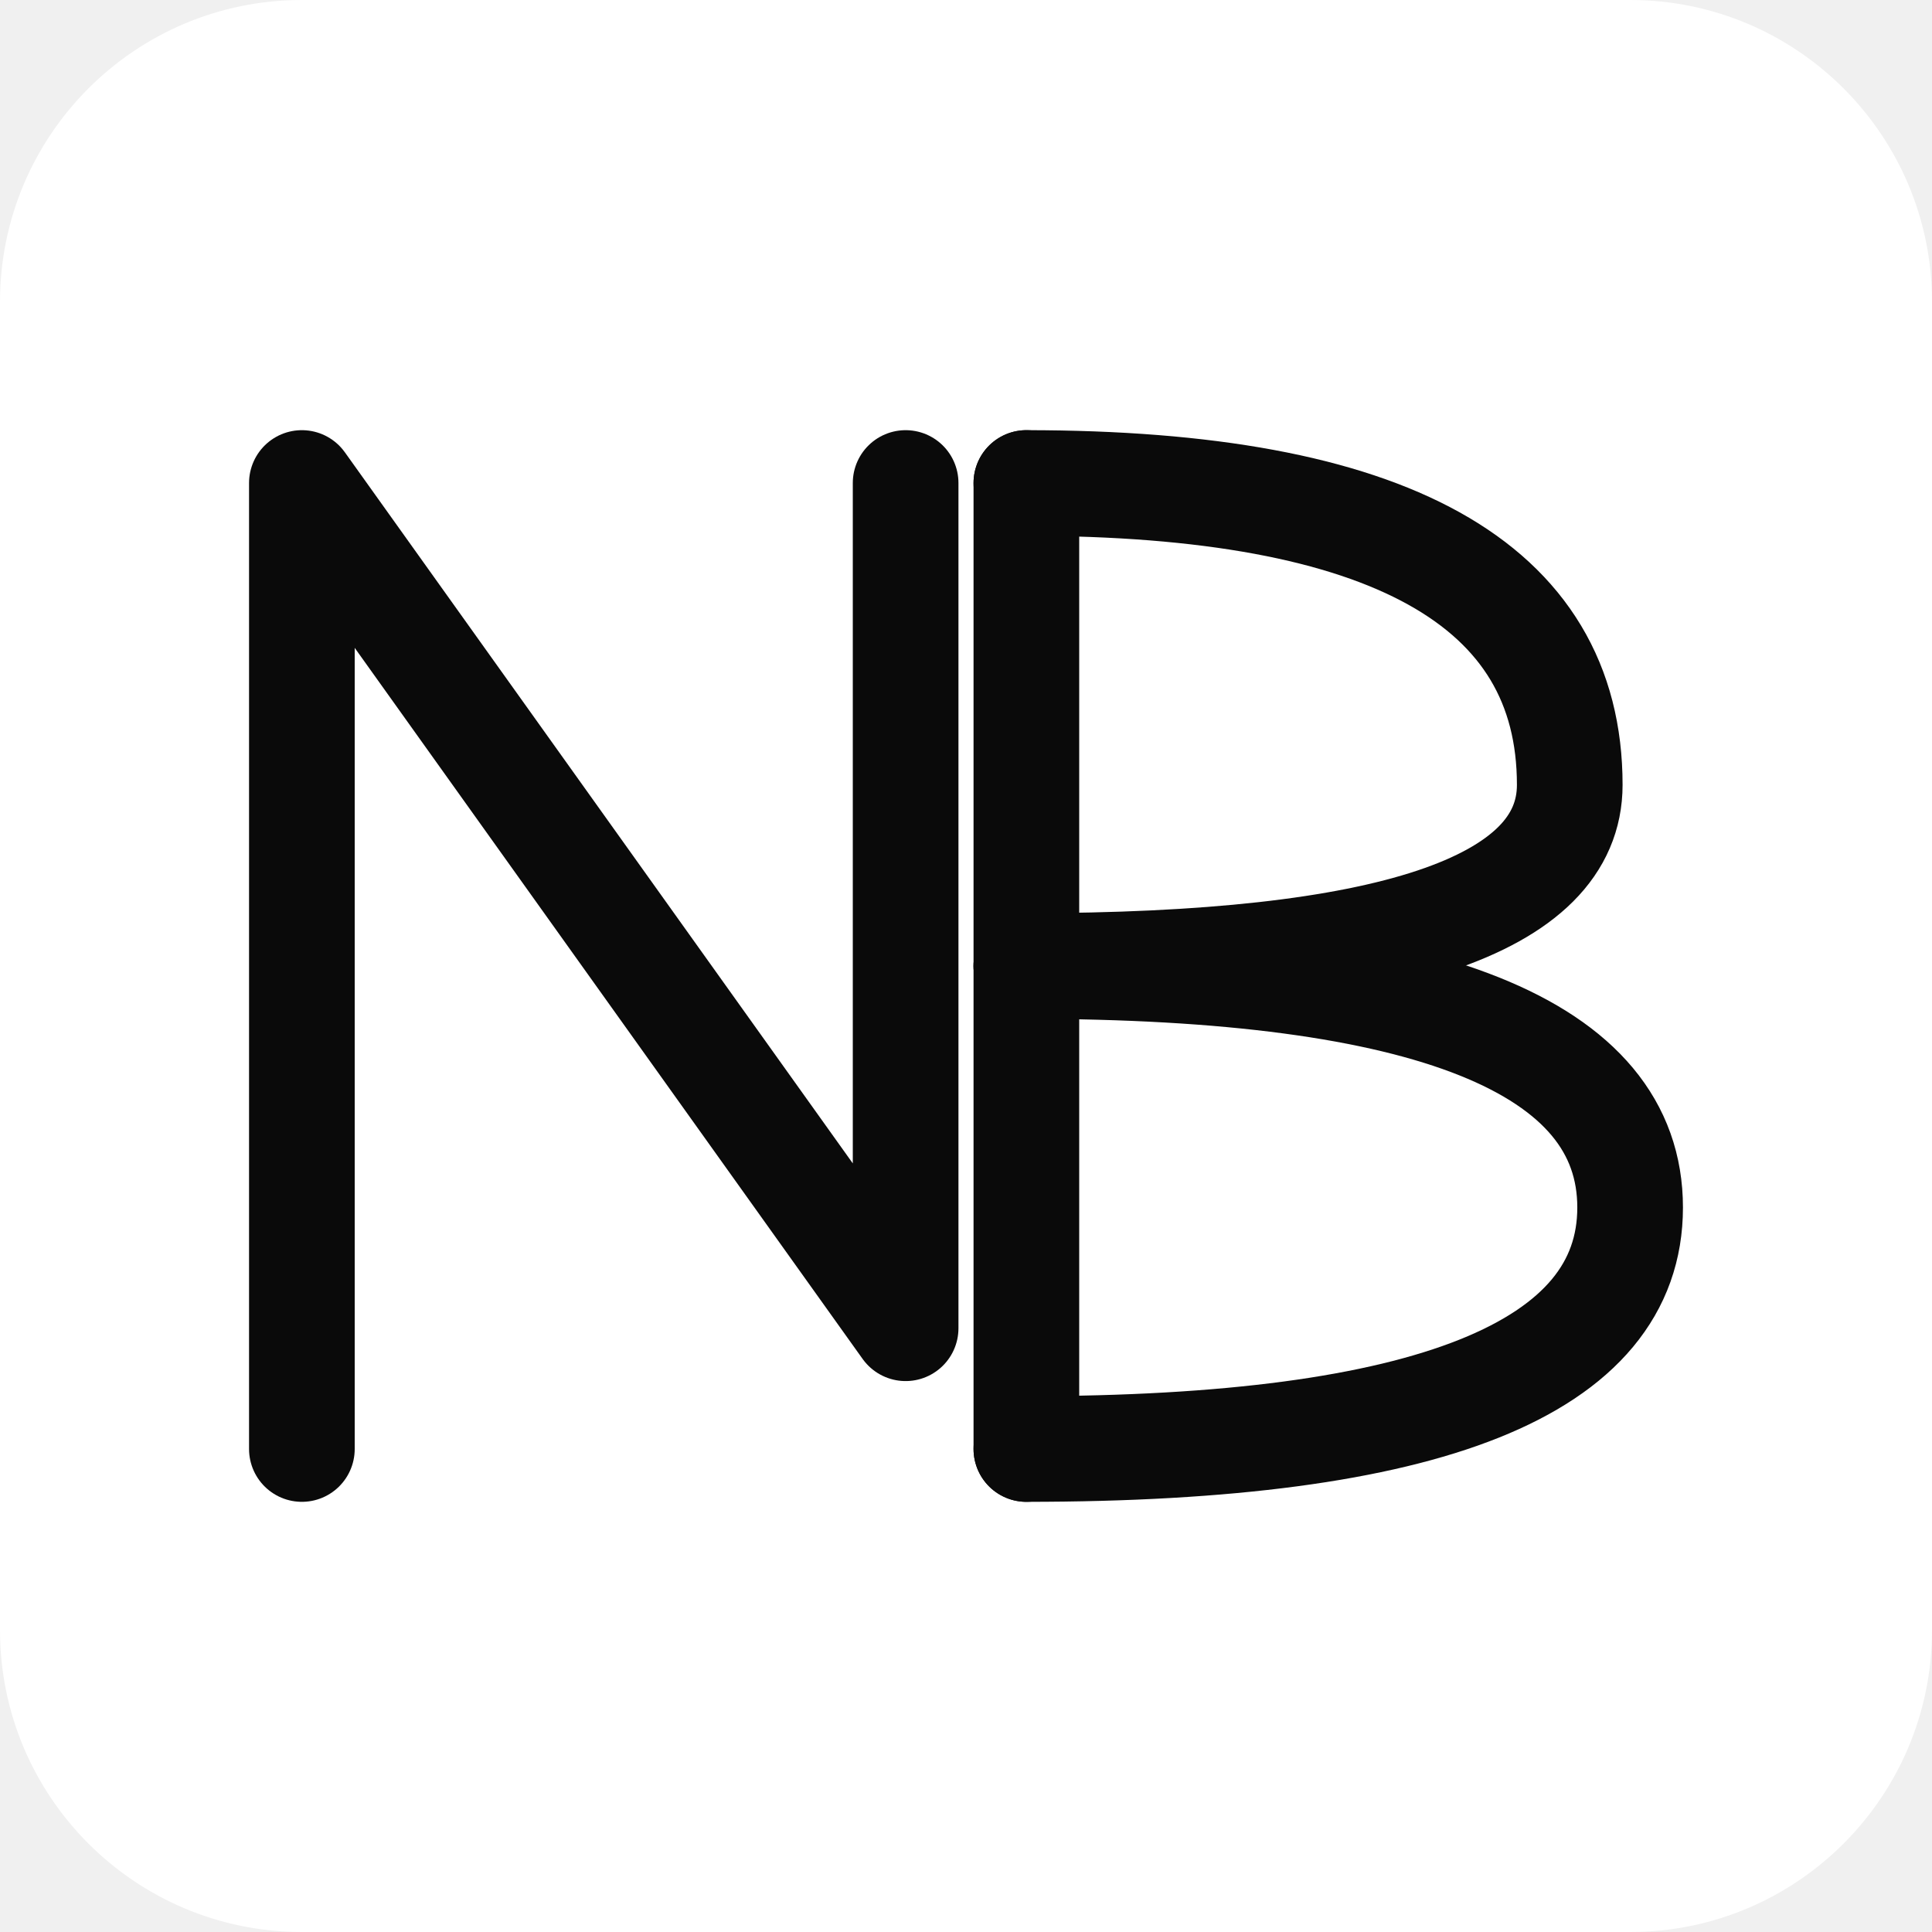
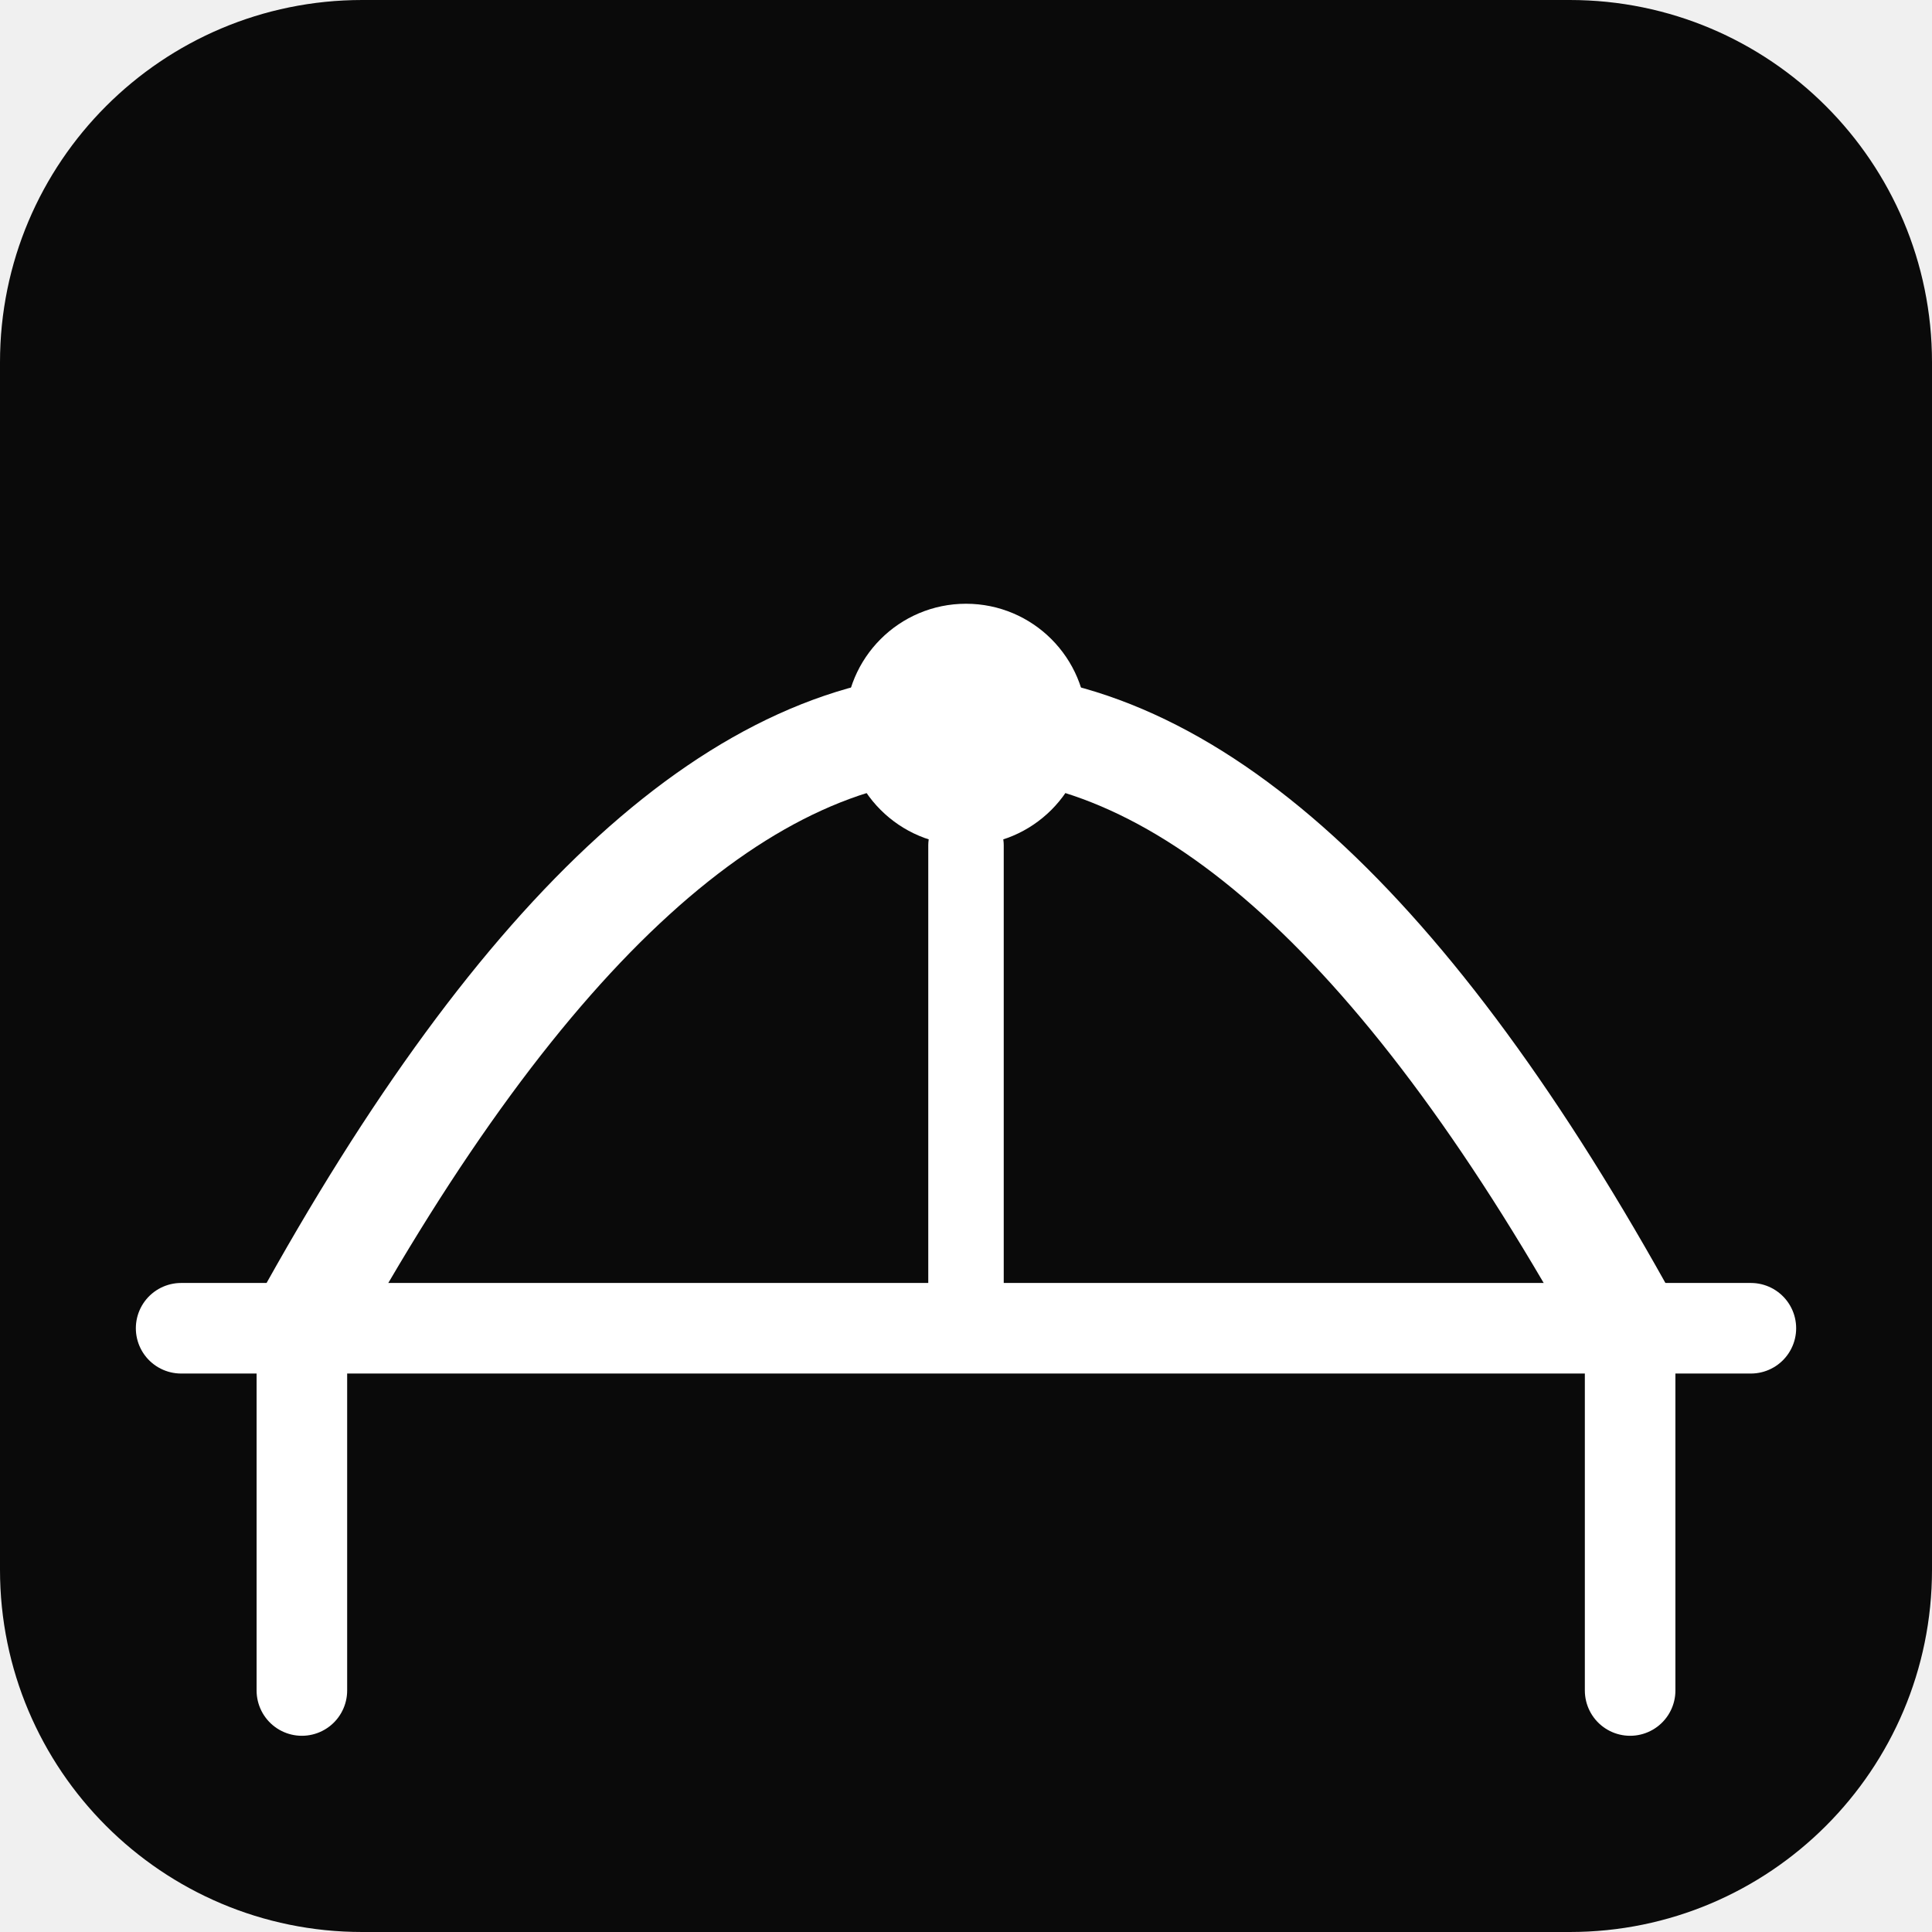
<svg xmlns="http://www.w3.org/2000/svg" viewBox="0 0 64 64">
-   <rect width="64" height="64" rx="10" fill="#ffffff" />
-   <path d="M10 48 L10 16 L30 44 L30 16" fill="none" stroke="#0a0a0a" stroke-width="3.5" stroke-linecap="round" stroke-linejoin="round" />
-   <path d="M34 16 L34 48" fill="none" stroke="#0a0a0a" stroke-width="3.5" stroke-linecap="round" />
-   <path d="M34 16 Q52 16 52 26 Q52 32 34 32" fill="none" stroke="#0a0a0a" stroke-width="3.5" stroke-linecap="round" stroke-linejoin="round" />
-   <path d="M34 32 Q54 32 54 40 Q54 48 34 48" fill="none" stroke="#0a0a0a" stroke-width="3.5" stroke-linecap="round" stroke-linejoin="round" />
+   <rect width="64" height="64" rx="12" fill="#0a0a0a" />
+   <path d="M10 44 Q32 4 54 44" fill="none" stroke="#ffffff" stroke-width="3.5" stroke-linecap="round" />
+   <line x1="6" y1="44" x2="58" y2="44" stroke="#ffffff" stroke-width="3" stroke-linecap="round" />
+   <line x1="10" y1="44" x2="10" y2="56" stroke="#ffffff" stroke-width="3" stroke-linecap="round" />
+   <line x1="54" y1="44" x2="54" y2="56" stroke="#ffffff" stroke-width="3" stroke-linecap="round" />
+   <circle cx="32" cy="24" r="4" fill="#ffffff" />
+   <line x1="32" y1="28" x2="32" y2="44" stroke="#ffffff" stroke-width="2.5" stroke-linecap="round" />
</svg>
